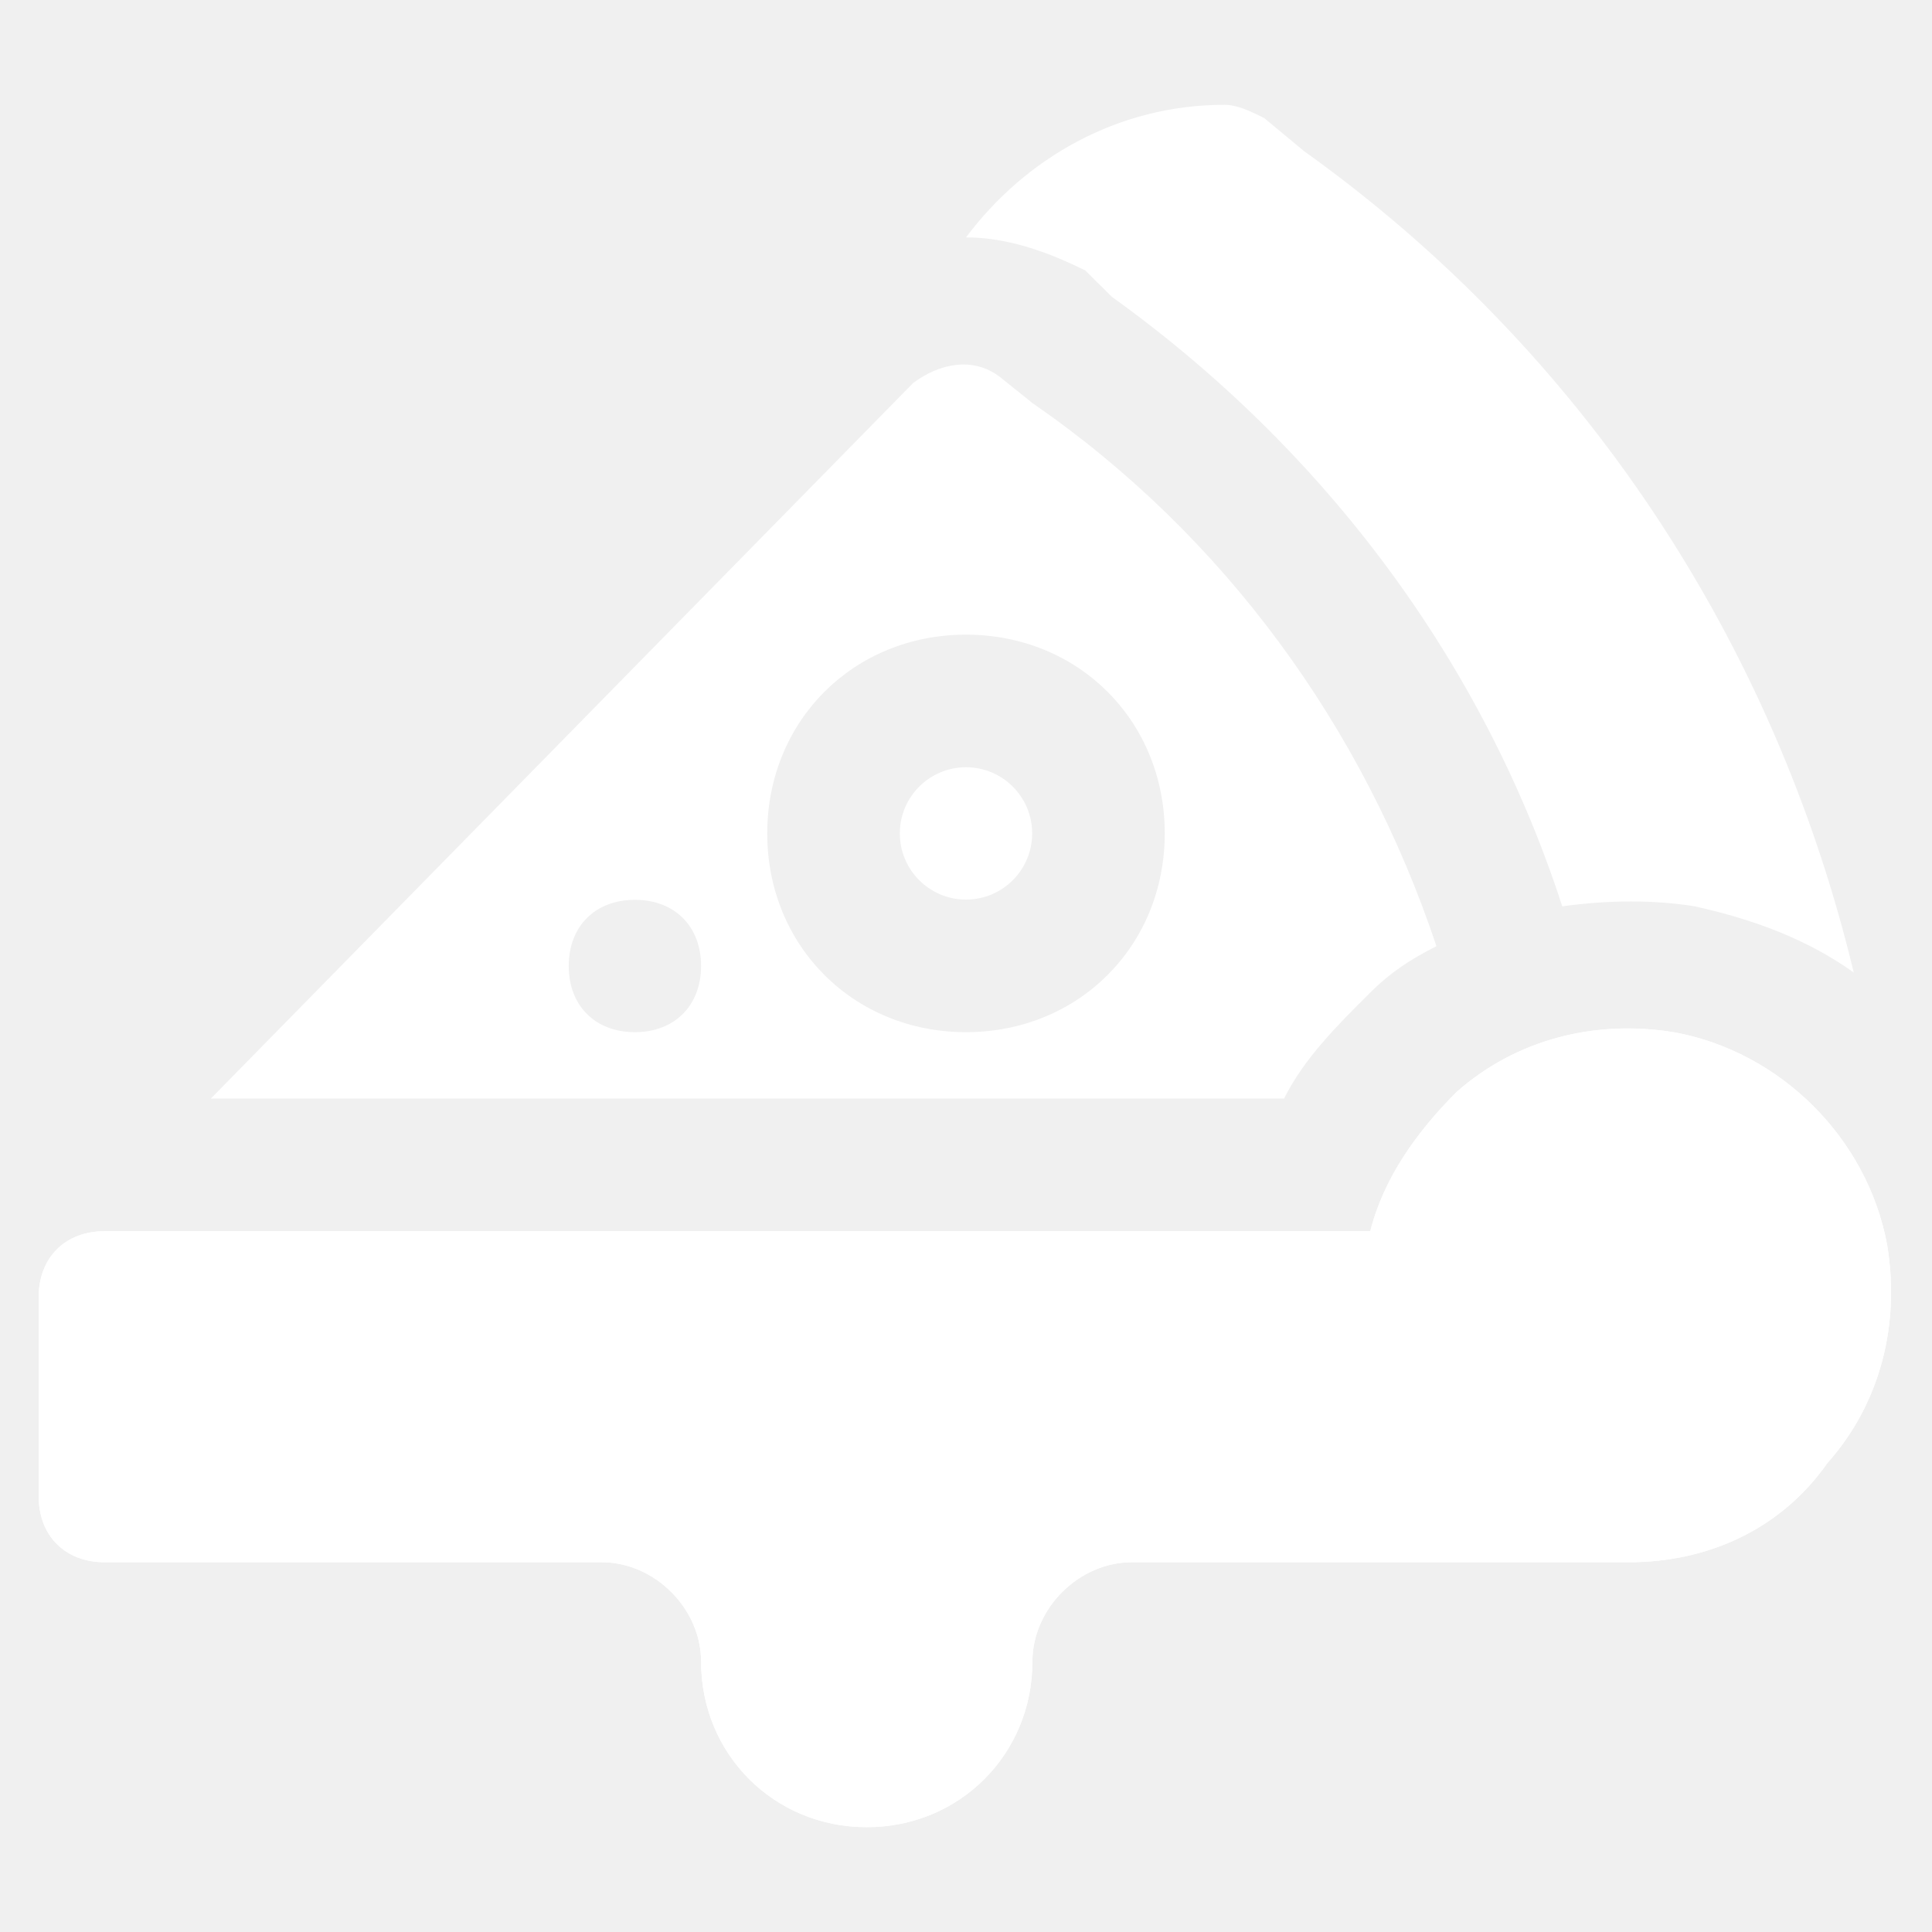
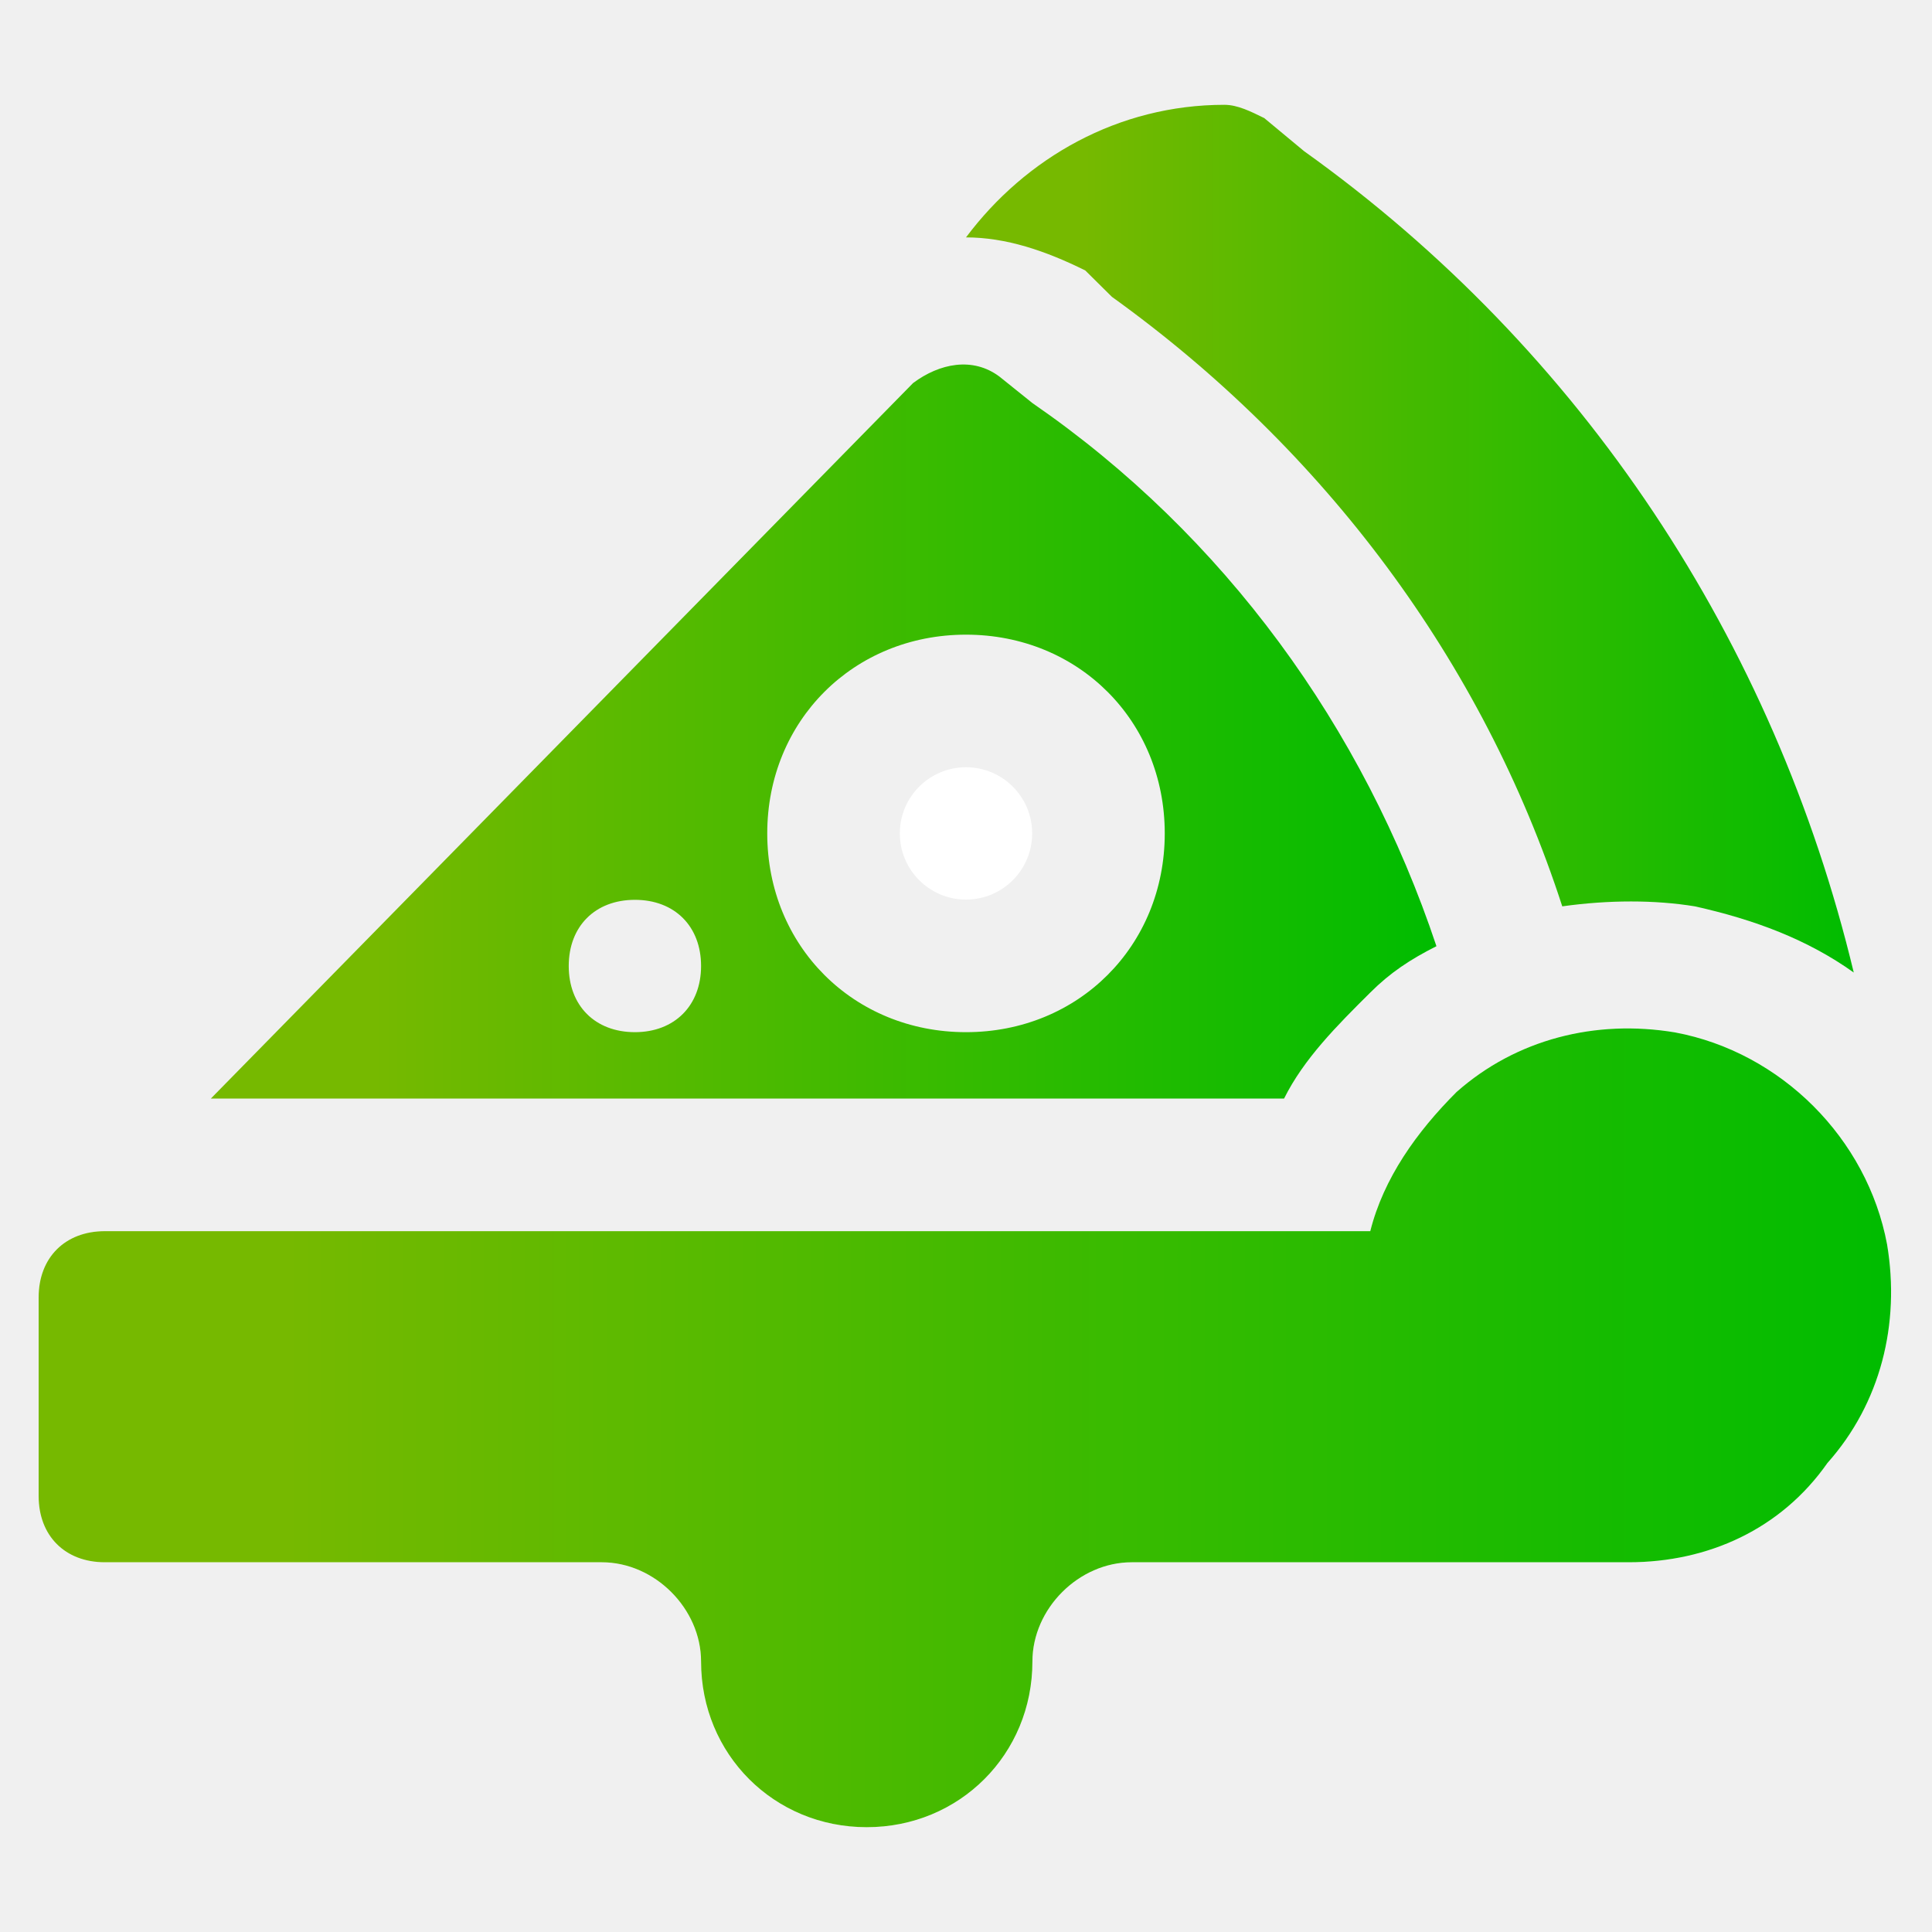
<svg xmlns="http://www.w3.org/2000/svg" version="1.1" id="Icons" x="0px" y="0px" viewBox="0 0 800 800" style="enable-background:new 0 0 800 800;" xml:space="preserve">
  <style type="text/css">
	.st0{fill:#FFFFFF;}
+ 	.st1{fill:url(#SVGID_1_);}
+ 	.st2{fill:url(#SVGID_2_);}
+ 	.st3{fill:url(#SVGID_3_);}
</style>
  <circle class="st0" cx="400" cy="345.1" r="27.4" />
  <g>
    <path class="st0" d="M358.9,756.6c-38.4,0-68.6-30.2-68.6-68.6c0-21.9-19.2-41.1-41.1-41.1H43.4c-16.5,0-27.4-11-27.4-27.4v-82.3   c0-16.5,11-27.4,27.4-27.4h524c5.5-21.9,19.2-41.1,35.7-57.6c24.7-21.9,57.6-30.2,90.5-24.7l0,0c43.9,8.2,79.6,43.9,87.8,87.8   c5.5,32.9-2.7,65.8-24.7,90.5c-19.2,27.4-49.4,41.1-82.3,41.1H468.6c-21.9,0-41.1,19.2-41.1,41.1   C427.5,726.4,397.3,756.6,358.9,756.6z" />
  </g>
  <g>
    <g>
-       <path class="st0" d="M358.9,756.6c-38.4,0-68.6-30.2-68.6-68.6c0-21.9-19.2-41.1-41.1-41.1H43.4c-16.5,0-27.4-11-27.4-27.4v-82.3    c0-16.5,11-27.4,27.4-27.4h524c5.5-21.9,19.2-41.1,35.7-57.6c24.7-21.9,57.6-30.2,90.5-24.7l0,0c43.9,8.2,79.6,43.9,87.8,87.8    c5.5,32.9-2.7,65.8-24.7,90.5c-19.2,27.4-49.4,41.1-82.3,41.1H468.6c-21.9,0-41.1,19.2-41.1,41.1    C427.5,726.4,397.3,756.6,358.9,756.6z" />
-       <path class="st0" d="M531.7,454.9c8.2-16.5,21.9-30.2,35.7-43.9c8.2-8.2,16.5-13.7,27.4-19.2c-30.2-90.5-87.8-170.1-167.3-224.9    l-13.7-11c-11-8.2-24.7-5.5-35.7,2.7L87.3,454.9H531.7z M400,262.8c46.6,0,82.3,35.7,82.3,82.3s-35.7,82.3-82.3,82.3    s-82.3-35.7-82.3-82.3S353.4,262.8,400,262.8z M262.9,372.6c16.5,0,27.4,11,27.4,27.4s-11,27.4-27.4,27.4    c-16.5,0-27.4-11-27.4-27.4S246.4,372.6,262.9,372.6z" />
-       <path class="st0" d="M460.4,122.9C548.2,186,614,273.8,646.9,375.3c19.2-2.7,38.4-2.7,54.9,0c24.7,5.5,46.6,13.7,65.8,27.4    C734.7,265.6,655.2,144.9,540,62.6l-16.5-13.7c-5.5-2.7-11-5.5-16.5-5.5c-43.9,0-82.3,21.9-107,54.9c16.5,0,32.9,5.5,49.4,13.7    L460.4,122.9z" />
+       <linearGradient id="SVGID_1_" gradientUnits="userSpaceOnUse" x1="16" y1="591.227" x2="783.055" y2="591.227">
+         <stop offset="0.134" style="stop-color:#76B900" />
+         <stop offset="1" style="stop-color:#00BC00" />
+       </linearGradient>
+       <path class="st1" d="M358.9,756.6c-38.4,0-68.6-30.2-68.6-68.6c0-21.9-19.2-41.1-41.1-41.1H43.4c-16.5,0-27.4-11-27.4-27.4v-82.3    c0-16.5,11-27.4,27.4-27.4h524c5.5-21.9,19.2-41.1,35.7-57.6c24.7-21.9,57.6-30.2,90.5-24.7l0,0c43.9,8.2,79.6,43.9,87.8,87.8    c5.5,32.9-2.7,65.8-24.7,90.5c-19.2,27.4-49.4,41.1-82.3,41.1H468.6c-21.9,0-41.1,19.2-41.1,41.1    C427.5,726.4,397.3,756.6,358.9,756.6z" />
+       <linearGradient id="SVGID_2_" gradientUnits="userSpaceOnUse" x1="87.3" y1="302.918" x2="594.8" y2="302.918">
+         <stop offset="0.134" style="stop-color:#76B900" />
+         <stop offset="1" style="stop-color:#00BC00" />
+       </linearGradient>
+       <path class="st2" d="M531.7,454.9c8.2-16.5,21.9-30.2,35.7-43.9c8.2-8.2,16.5-13.7,27.4-19.2c-30.2-90.5-87.8-170.1-167.3-224.9    l-13.7-11c-11-8.2-24.7-5.5-35.7,2.7L87.3,454.9H531.7z M400,262.8c46.6,0,82.3,35.7,82.3,82.3s-35.7,82.3-82.3,82.3    s-82.3-35.7-82.3-82.3S353.4,262.8,400,262.8z M262.9,372.6c16.5,0,27.4,11,27.4,27.4s-11,27.4-27.4,27.4    c-16.5,0-27.4-11-27.4-27.4S246.4,372.6,262.9,372.6z" />
+       <linearGradient id="SVGID_3_" gradientUnits="userSpaceOnUse" x1="400" y1="223.05" x2="767.6" y2="223.05">
+         <stop offset="0.134" style="stop-color:#76B900" />
+         <stop offset="1" style="stop-color:#00BC00" />
+       </linearGradient>
+       <path class="st3" d="M460.4,122.9C548.2,186,614,273.8,646.9,375.3c19.2-2.7,38.4-2.7,54.9,0c24.7,5.5,46.6,13.7,65.8,27.4    C734.7,265.6,655.2,144.9,540,62.6l-16.5-13.7c-5.5-2.7-11-5.5-16.5-5.5c-43.9,0-82.3,21.9-107,54.9c16.5,0,32.9,5.5,49.4,13.7    L460.4,122.9z" />
    </g>
  </g>
</svg>
